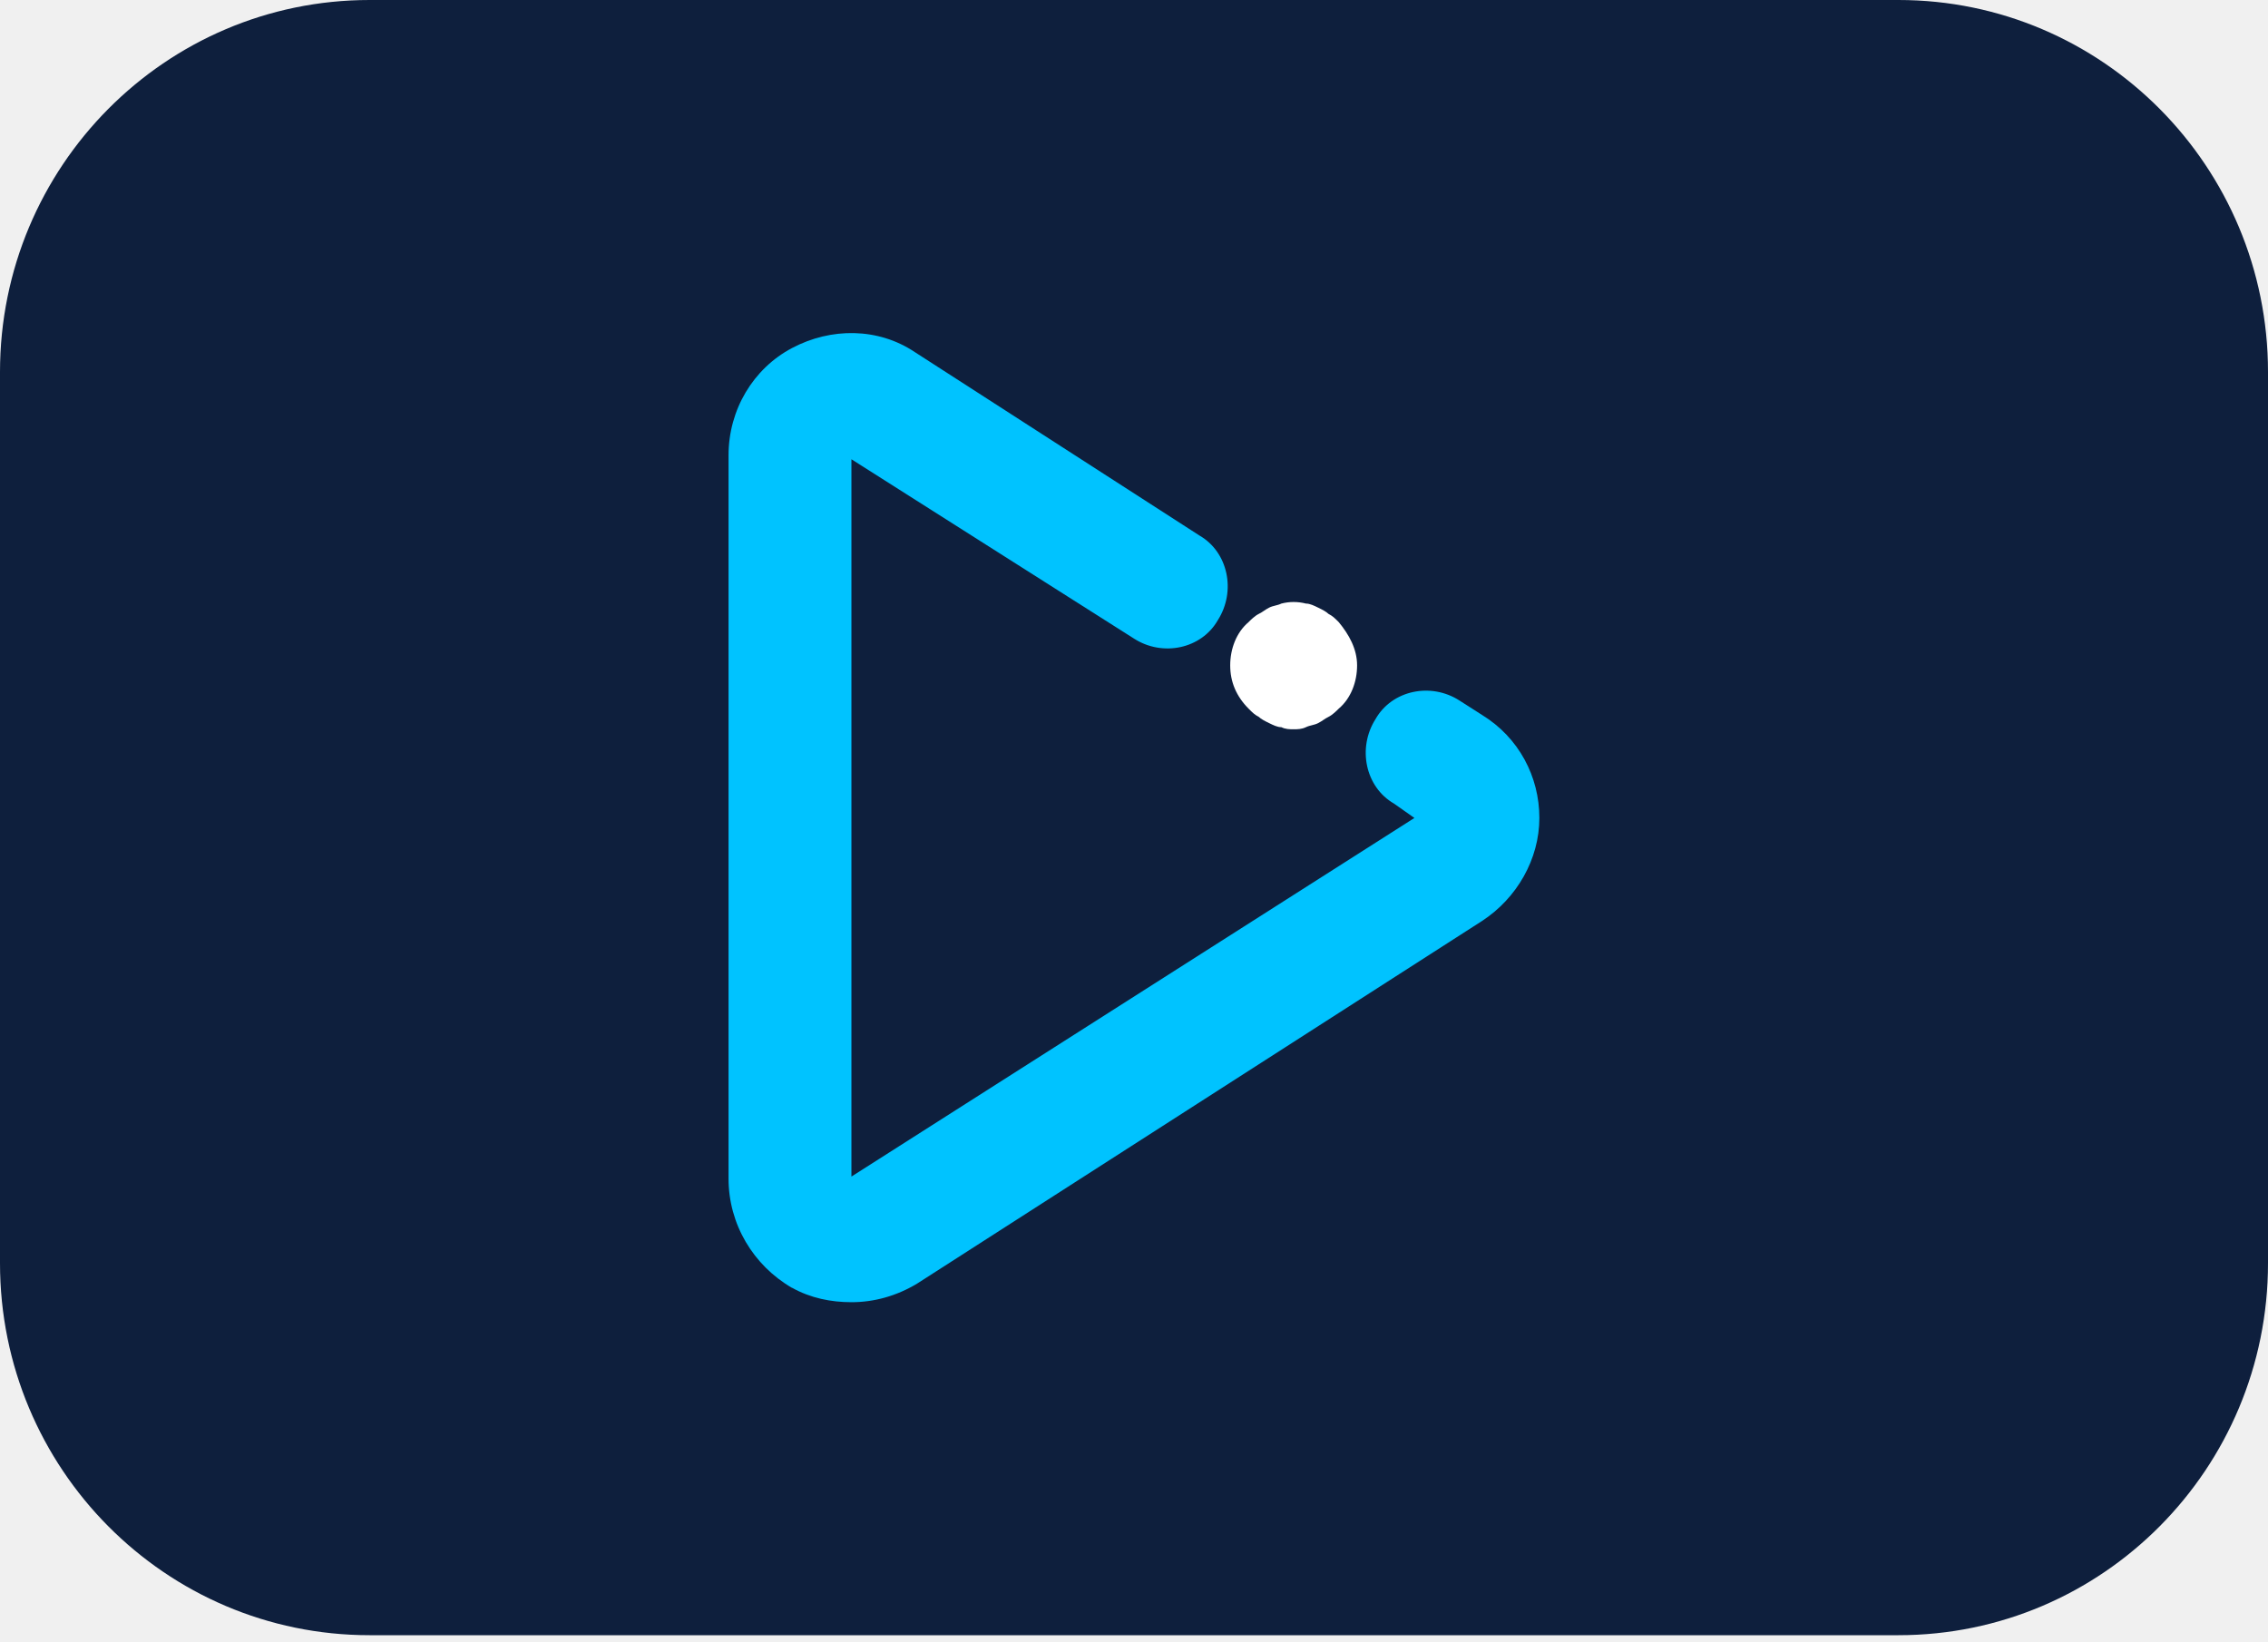
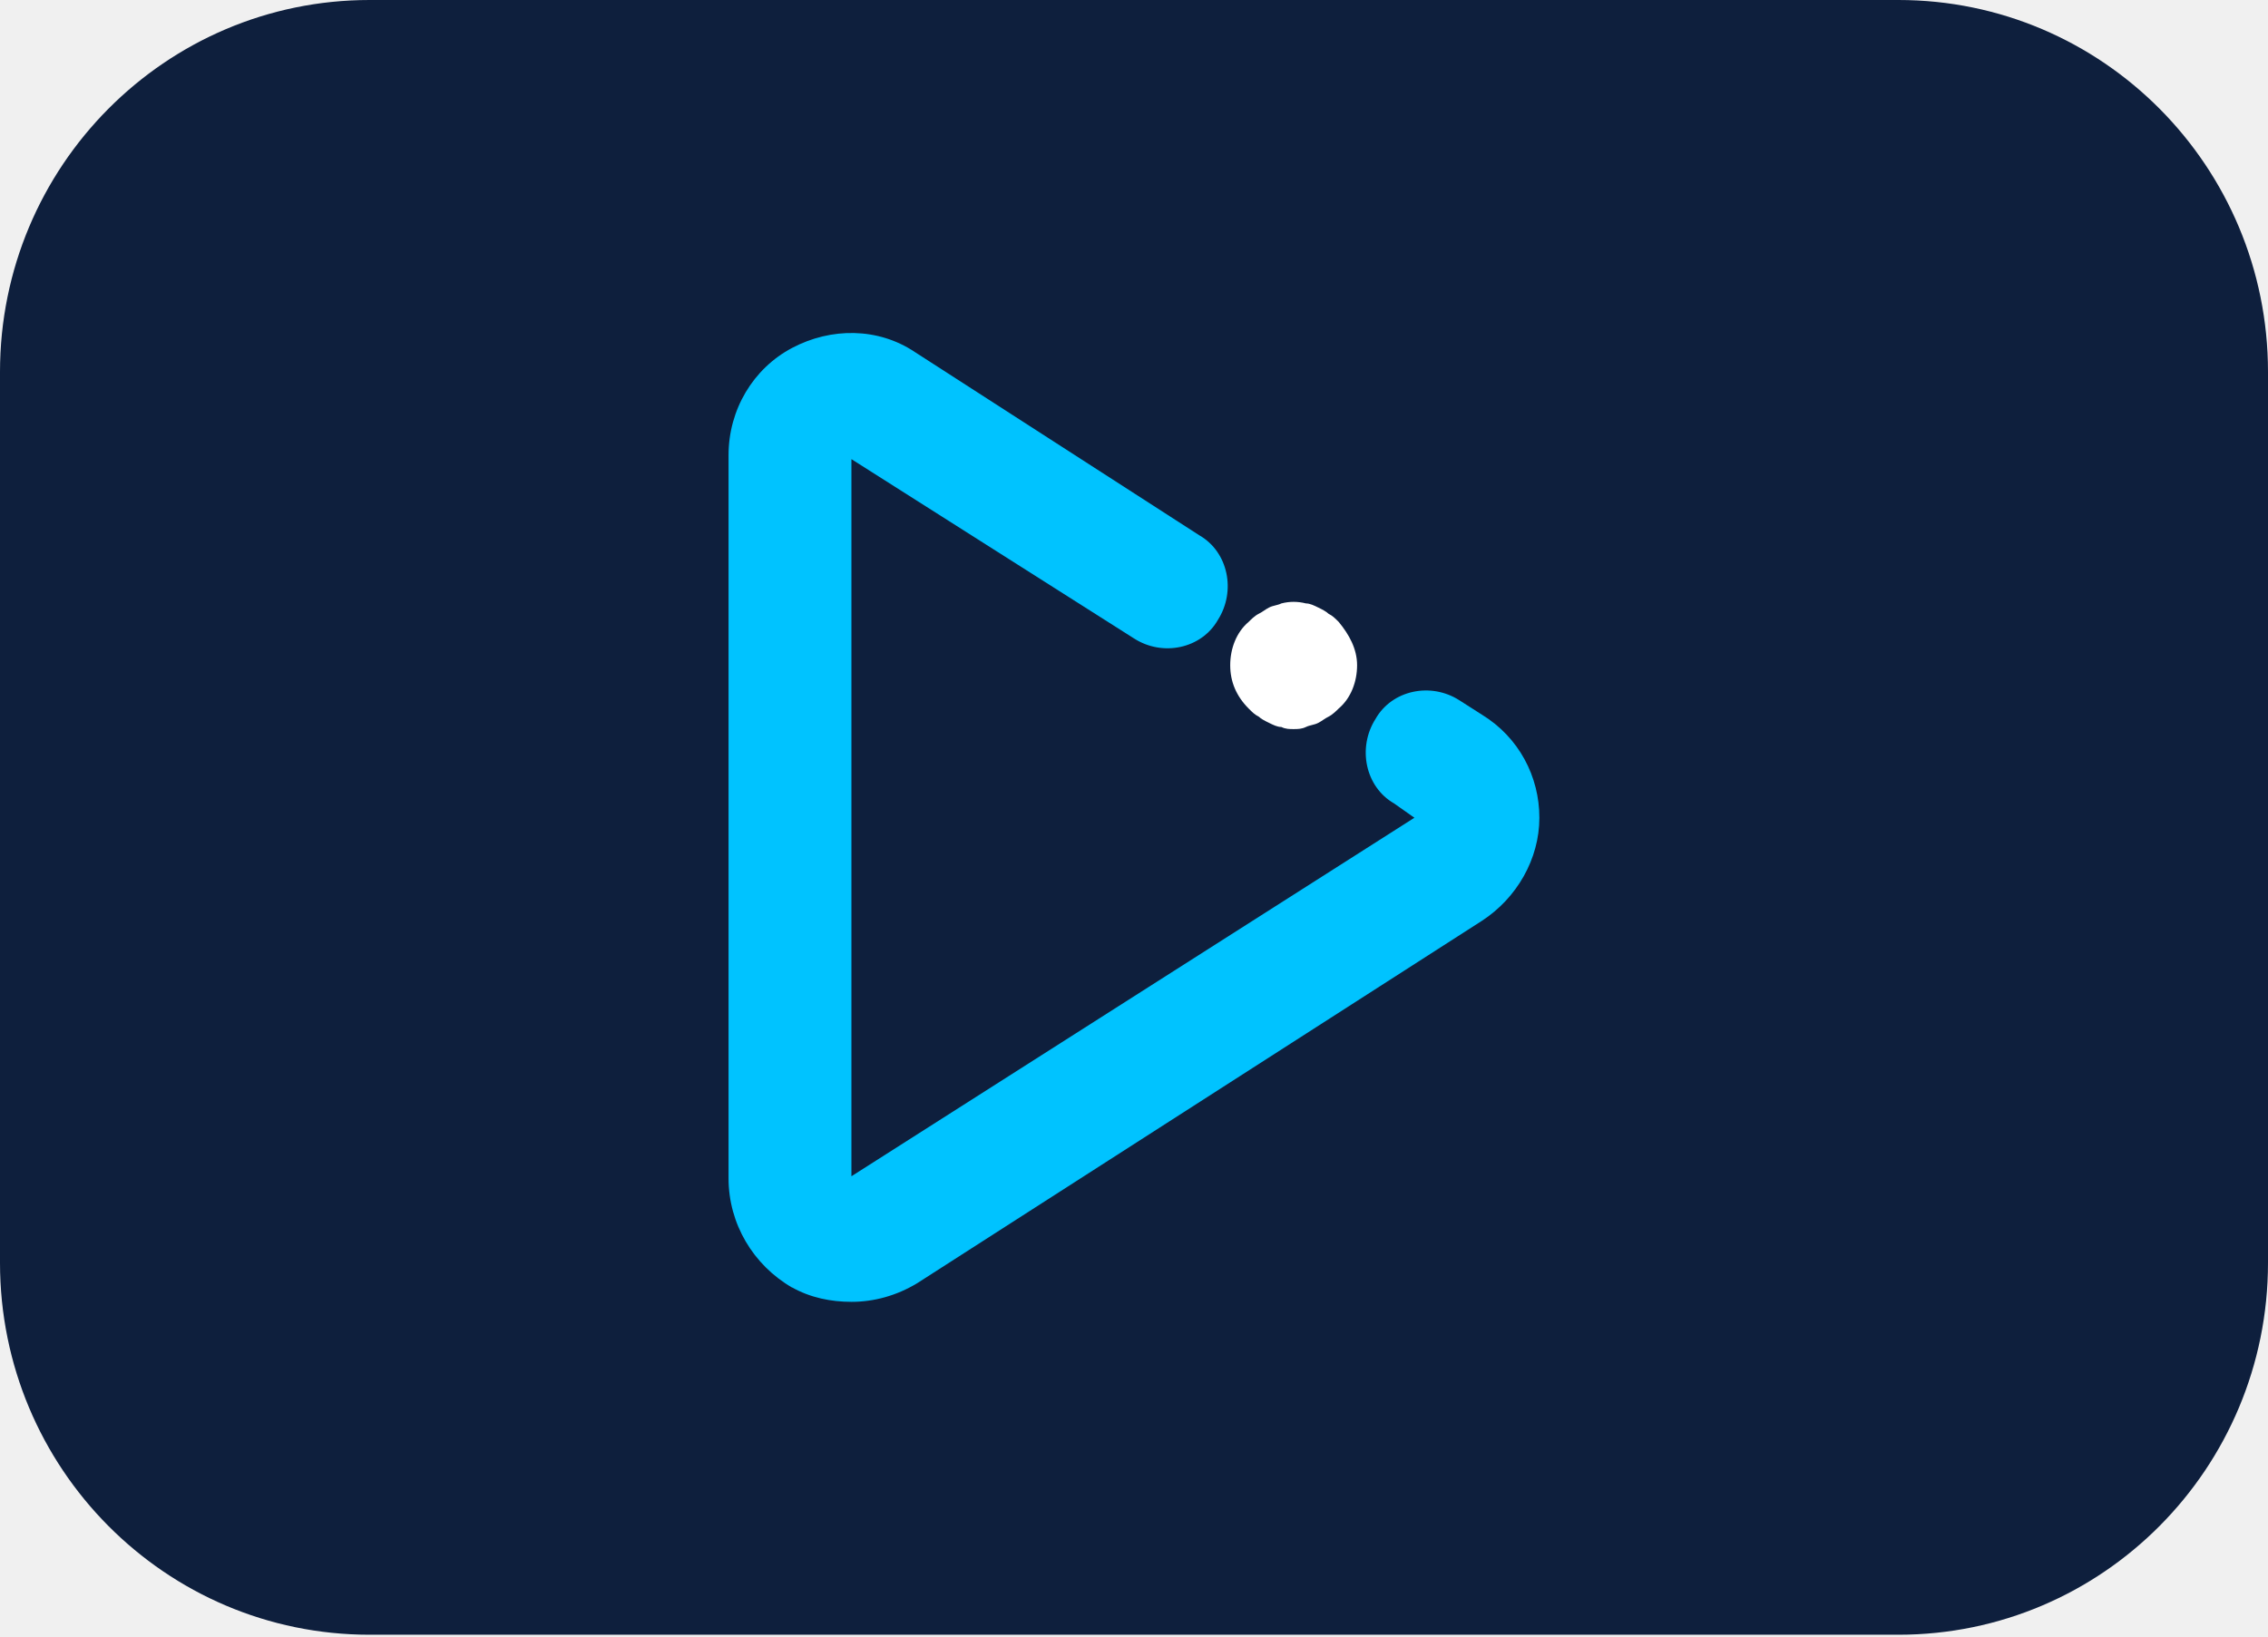
- <svg xmlns="http://www.w3.org/2000/svg" width="250" height="181" viewBox="0 0 250 181" fill="none">
-   <path d="M209.264 0H40.736C18.238 0 0 18.36 0 41.007V139.242C0 161.89 18.238 180.25 40.736 180.25H209.264C231.762 180.25 250 161.89 250 139.242V41.007C250 18.36 231.762 0 209.264 0Z" fill="#0E1F3D" />
-   <path d="M87.313 141.955C89.34 143.09 91.605 143.543 93.861 143.543C96.346 143.543 98.822 142.859 101.078 141.502L163.365 101.52C167.198 99.018 169.683 94.707 169.683 90.165C169.683 85.623 167.427 81.302 163.365 78.81L160.88 77.222C157.716 75.182 153.433 76.086 151.626 79.262C149.6 82.447 150.498 86.758 153.653 88.577L155.909 90.165L93.852 129.695V50.625L124.995 70.39C128.159 72.43 132.442 71.526 134.248 68.35C136.275 65.165 135.376 60.854 132.221 59.035L100.849 38.818C96.786 36.094 91.596 36.094 87.304 38.365C83.012 40.636 80.307 45.178 80.307 50.182V129.926C80.307 134.92 83.012 139.471 87.304 141.964L87.313 141.955Z" fill="#00C3FF" />
-   <path d="M142.603 80.389C142.153 80.389 141.704 80.389 141.245 80.159C140.796 80.159 140.347 79.928 139.888 79.706C139.43 79.485 138.989 79.254 138.76 79.023C138.311 78.792 138.082 78.571 137.632 78.118C136.275 76.752 135.605 75.164 135.605 73.346C135.605 71.527 136.284 69.708 137.632 68.573C137.861 68.342 138.311 67.889 138.76 67.668C139.21 67.446 139.439 67.216 139.888 66.985C140.338 66.754 140.787 66.754 141.245 66.532C142.144 66.302 143.052 66.302 143.951 66.532C144.4 66.532 144.849 66.763 145.308 66.985C145.767 67.206 146.207 67.437 146.436 67.668C146.885 67.899 147.115 68.12 147.564 68.573C148.692 69.939 149.591 71.527 149.591 73.346C149.591 75.164 148.912 76.983 147.564 78.118C147.335 78.349 146.885 78.801 146.436 79.023C145.987 79.245 145.757 79.475 145.308 79.706C144.859 79.937 144.409 79.937 143.951 80.159C143.492 80.38 143.052 80.389 142.593 80.389H142.603Z" fill="white" />
+ <svg xmlns="http://www.w3.org/2000/svg" width="500" height="361" viewBox="0 0 500 361" fill="none">
+   <path d="M418.528 0H81.472C36.476 0 0 36.719 0 82.015V278.484C0 323.78 36.476 360.499 81.472 360.499H418.528C463.524 360.499 500 323.78 500 278.484V82.015C500 36.719 463.524 0 418.528 0Z" fill="#0E1F3D" />
+   <path d="M174.627 283.913C178.68 286.184 183.211 287.089 187.723 287.089C192.693 287.089 197.645 285.723 202.157 283.009L326.731 203.043C334.397 198.04 339.368 189.417 339.368 180.333C339.368 171.249 334.856 162.608 326.731 157.623L321.76 154.447C315.432 150.367 306.867 152.176 303.254 158.528C299.201 164.898 300.998 173.52 307.307 177.158L311.819 180.333L187.704 259.394V101.254L249.991 140.784C256.319 144.865 264.884 143.055 268.497 136.704C272.551 130.334 270.753 121.712 264.444 118.074L201.699 77.639C193.573 72.193 183.192 72.193 174.609 76.735C166.025 81.277 160.614 90.361 160.614 100.368V259.855C160.614 269.844 166.025 278.947 174.609 283.932L174.627 283.913Z" fill="#00C3FF" />
+   <path d="M285.206 160.783C284.308 160.783 283.409 160.783 282.492 160.321C281.593 160.321 280.694 159.859 279.777 159.416C278.86 158.973 277.98 158.511 277.521 158.05C276.623 157.588 276.164 157.145 275.265 156.24C272.551 153.508 271.212 150.332 271.212 146.695C271.212 143.058 272.569 139.42 275.265 137.149C275.724 136.688 276.623 135.783 277.521 135.34C278.42 134.897 278.879 134.435 279.777 133.974C280.676 133.512 281.575 133.512 282.492 133.069C284.289 132.607 286.105 132.607 287.902 133.069C288.801 133.069 289.7 133.53 290.617 133.974C291.534 134.417 292.414 134.878 292.873 135.34C293.772 135.801 294.23 136.245 295.129 137.149C297.385 139.882 299.182 143.058 299.182 146.695C299.182 150.332 297.825 153.969 295.129 156.24C294.67 156.702 293.772 157.607 292.873 158.05C291.974 158.493 291.516 158.955 290.617 159.416C289.718 159.878 288.819 159.878 287.902 160.321C286.985 160.764 286.105 160.783 285.188 160.783H285.206Z" fill="white" />
</svg>
